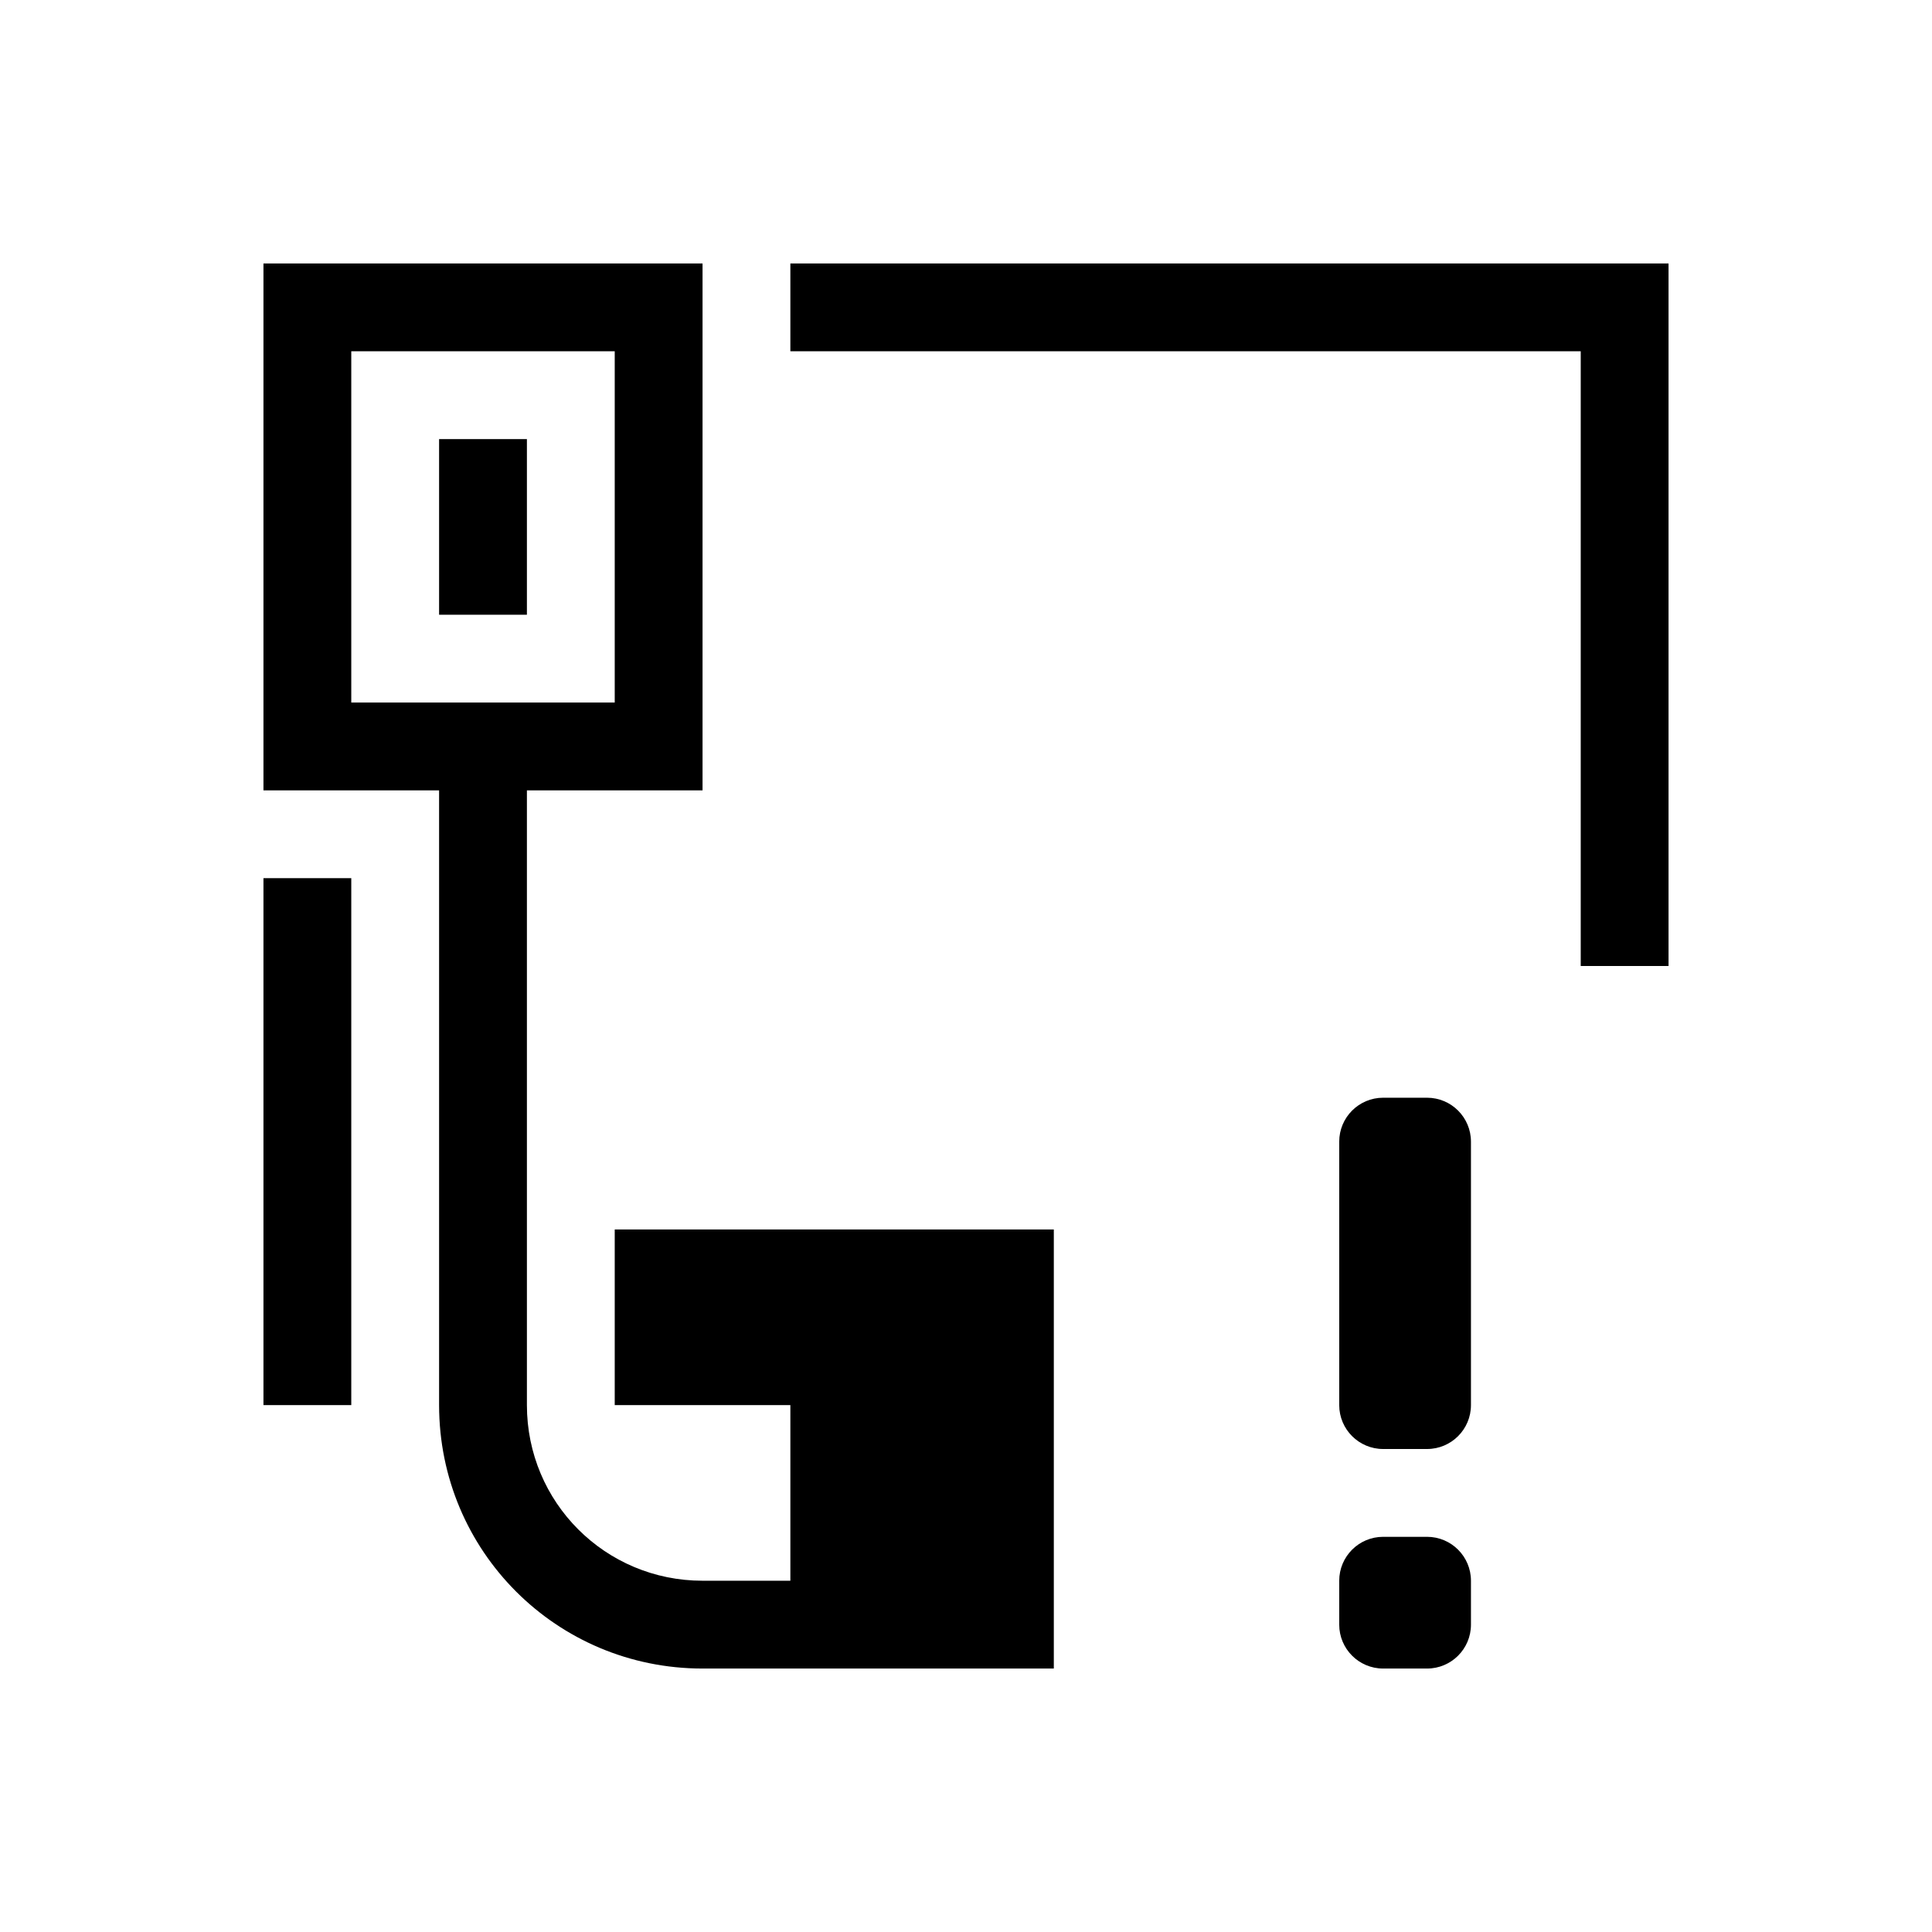
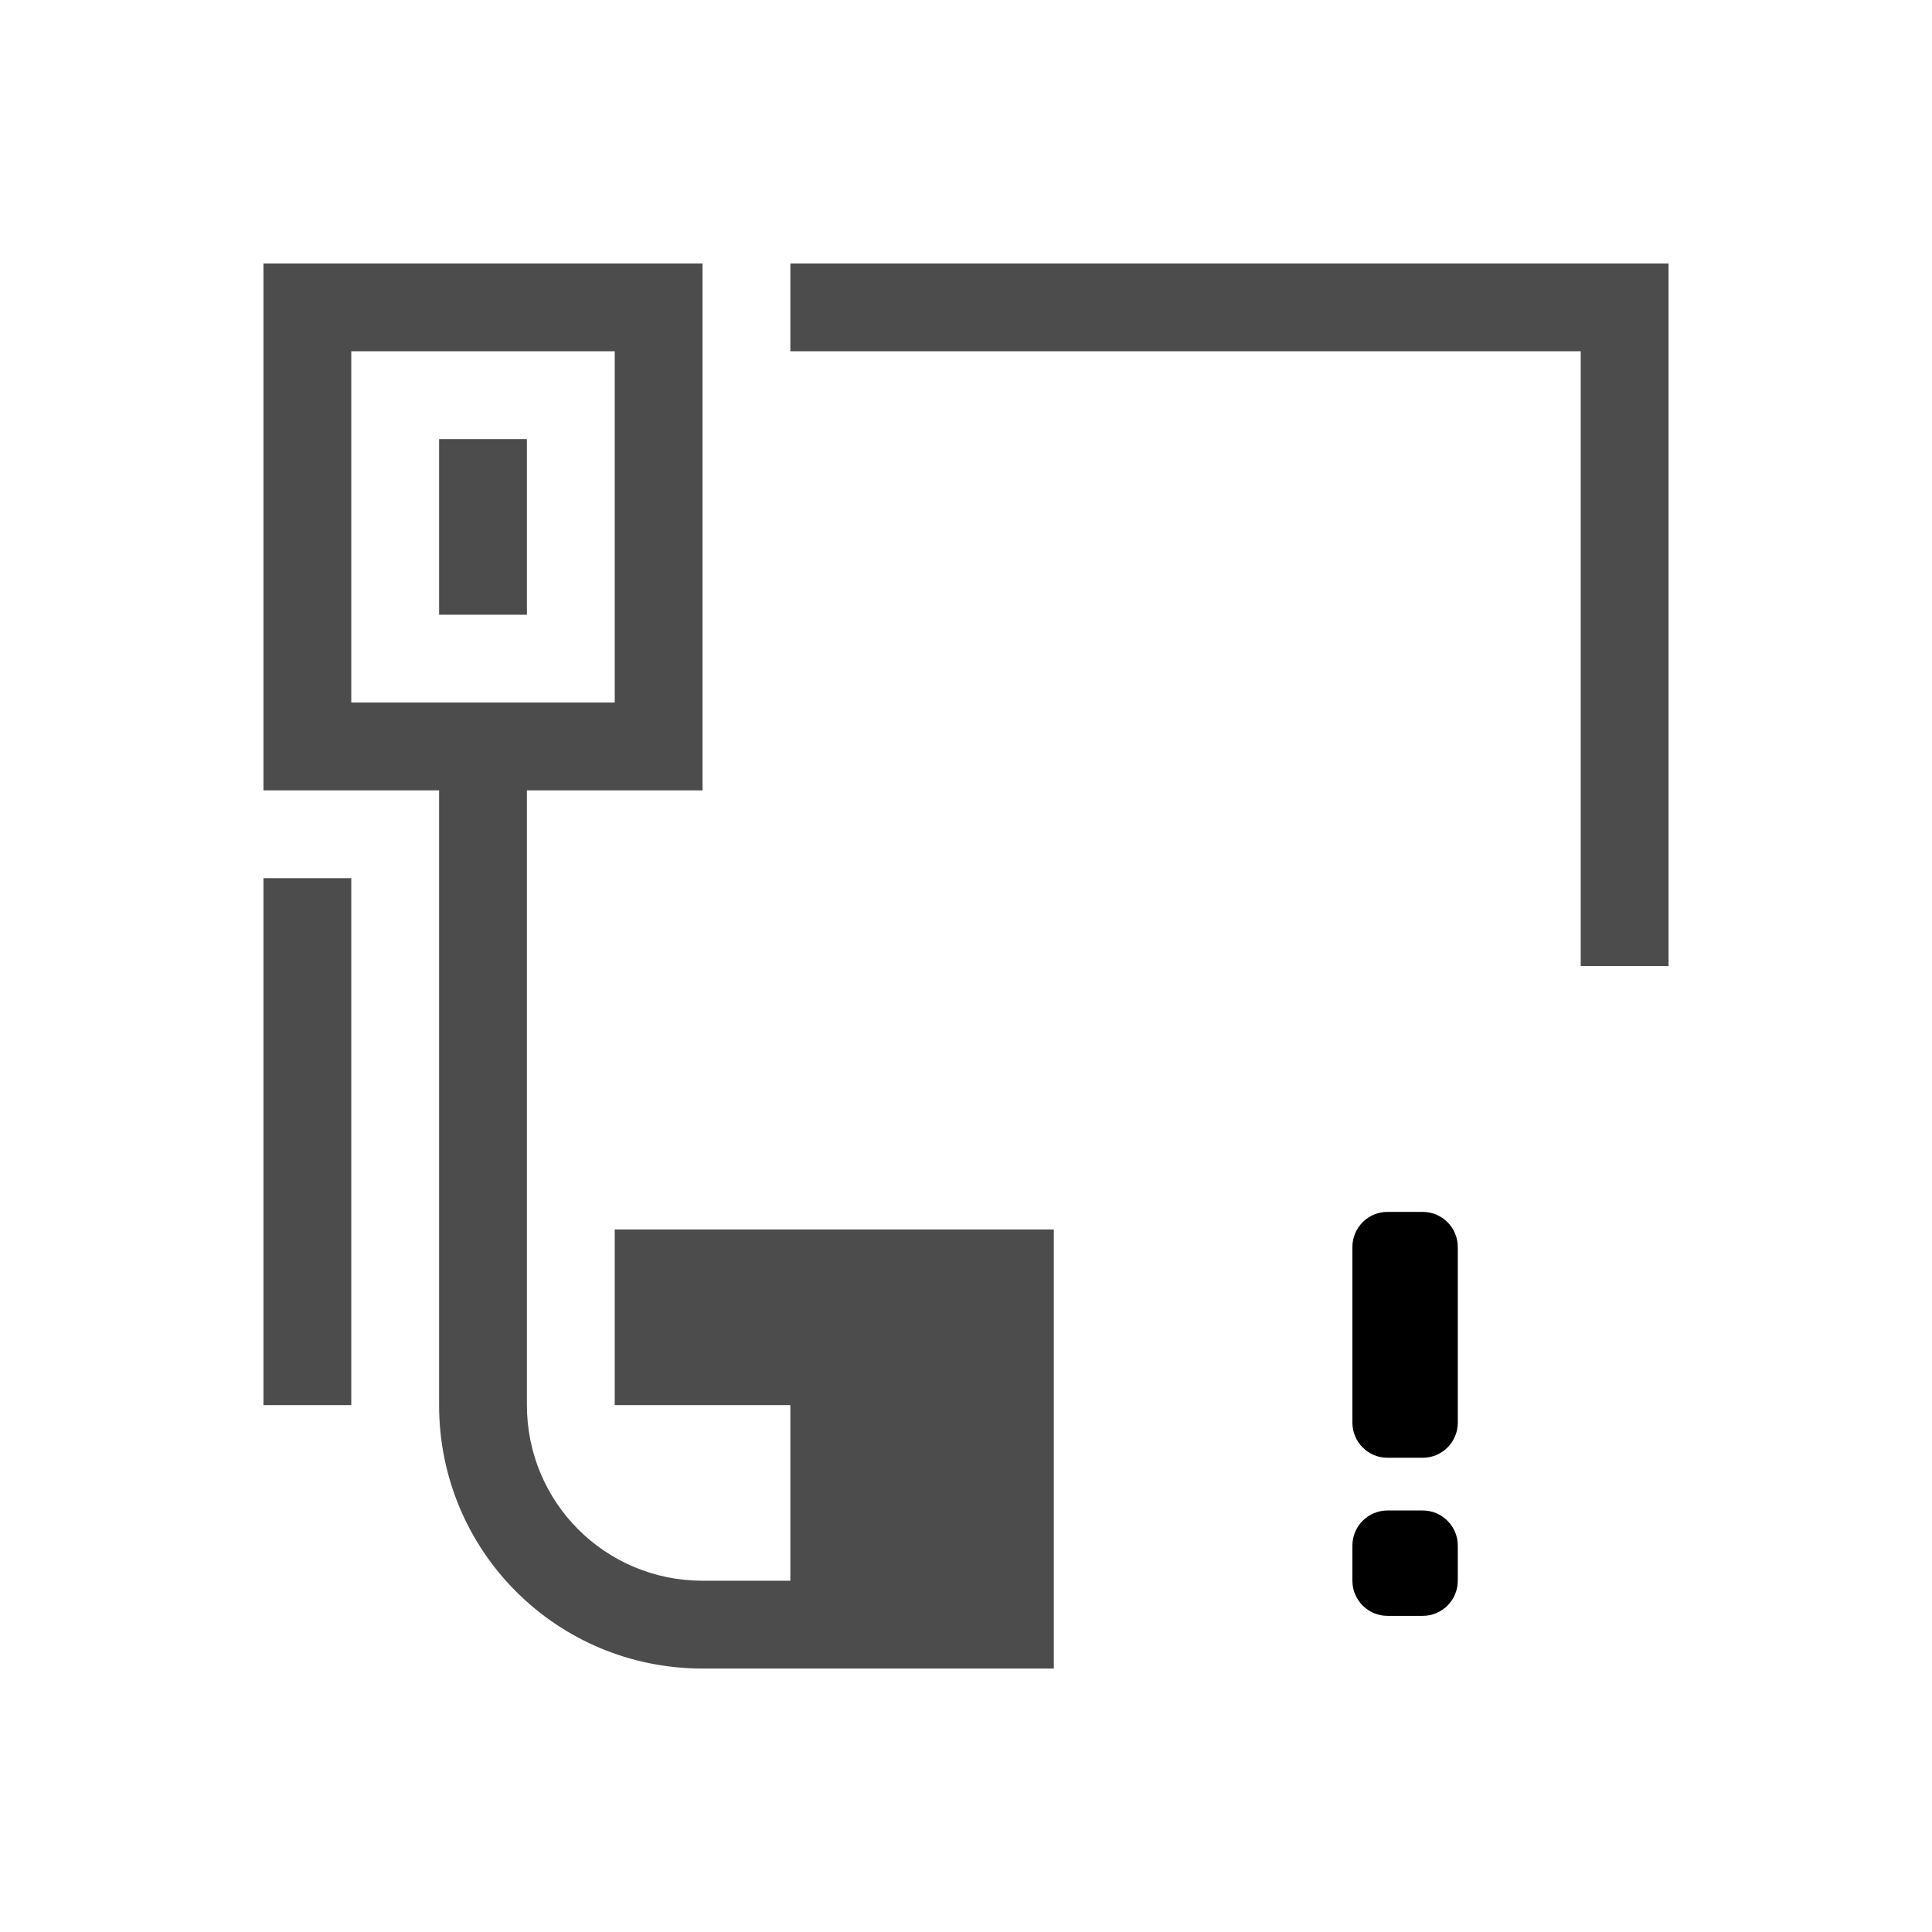
<svg xmlns="http://www.w3.org/2000/svg" viewBox="0 0 22 22" fill="{{accent}}">
-   <path d="m3 3v6h2v7c0 1.662 1.338 3 3 3h4v-5h-5v2h2v2h-1c-1.108 0-2-0.892-2-2v-7h2v-6zm6 0v1h9v7h1v-8h-1zm-5 1h3v4h-3zm1 1v2h1v-2zm-2 5v6h1v-6z" />
-   <rect x="15.25" y="12.5" width="1.5" height="4" rx="0.5" />
-   <rect x="15.25" y="17.5" width="1.5" height="1.5" rx="0.5" />
+   <path d="m3 3v6h2v7c0 1.662 1.338 3 3 3h4v-5h-5v2h2v2h-1c-1.108 0-2-0.892-2-2v-7h2v-6zm6 0v1h9v7h1v-8h-1zm-5 1h3v4h-3zm1 1v2h1v-2zm-2 5v6h1v-6z" opacity="0.7" />
+   <path d="M16 11.5 L19.5 18.5 L12.5 18.5 Z" fill="none" stroke="{{accent}}" stroke-width="1.5" stroke-linejoin="round" />
+   <rect x="15.4" y="13.8" width="1.2" height="2.8" rx="0.4" />
+   <rect x="15.4" y="17.2" width="1.2" height="1.2" rx="0.4" />
</svg>
